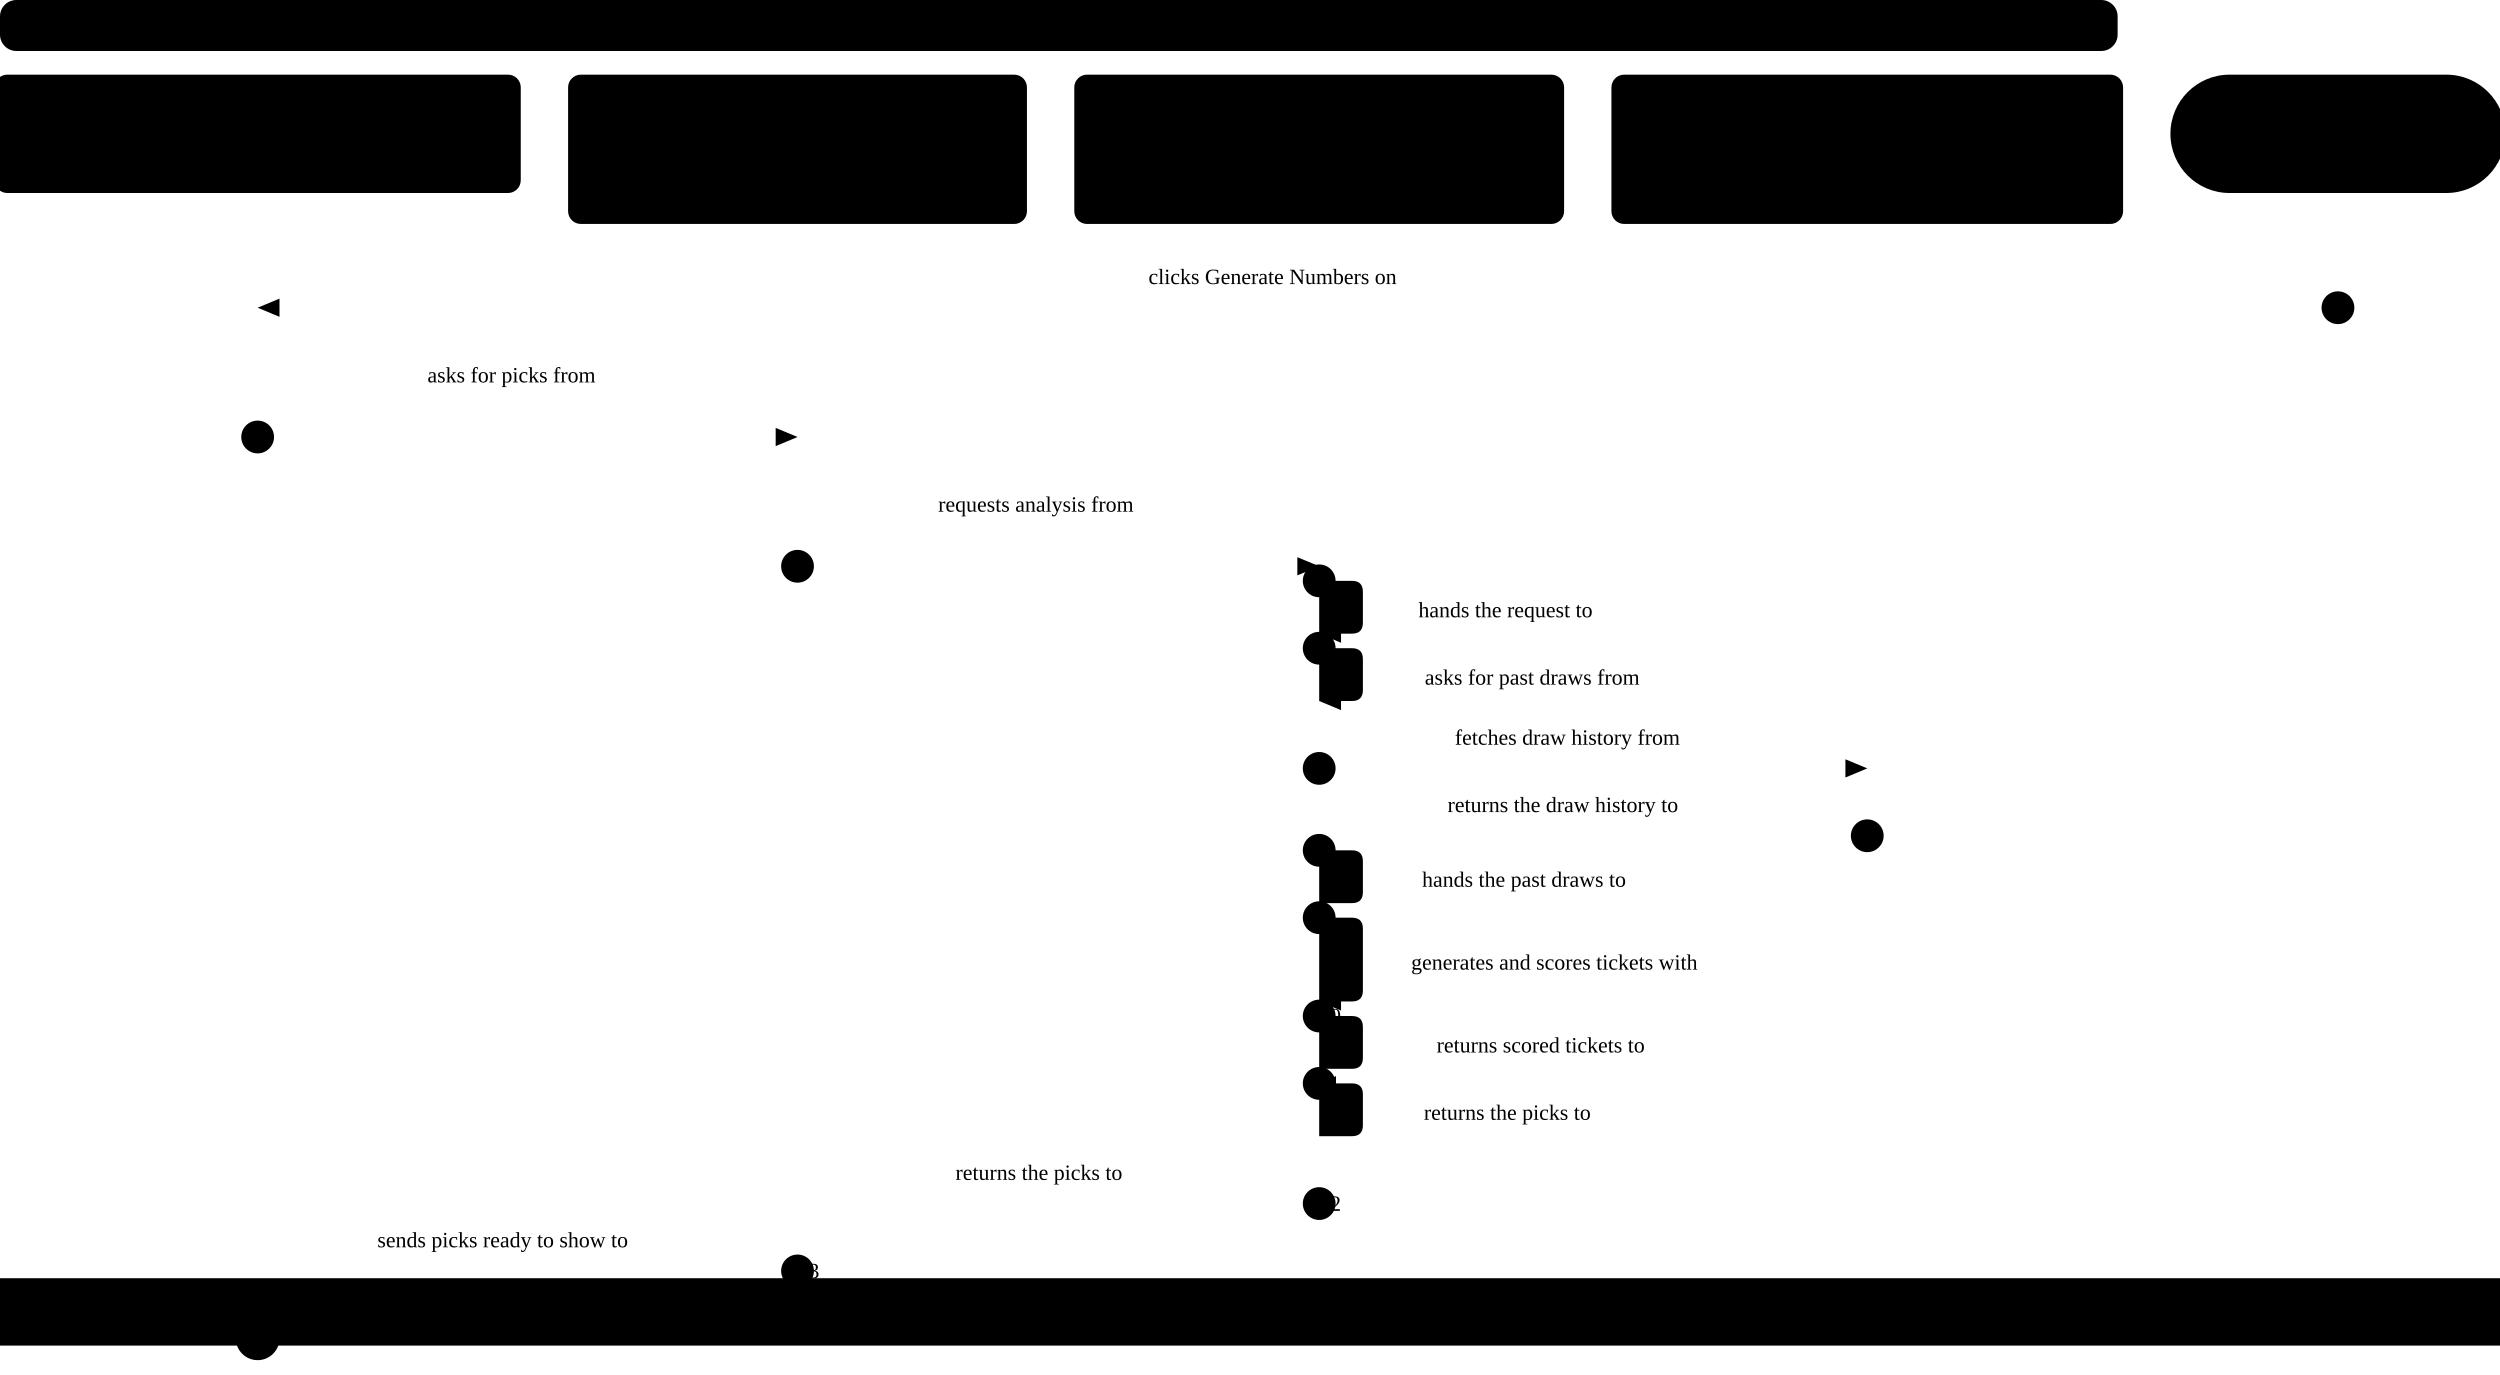
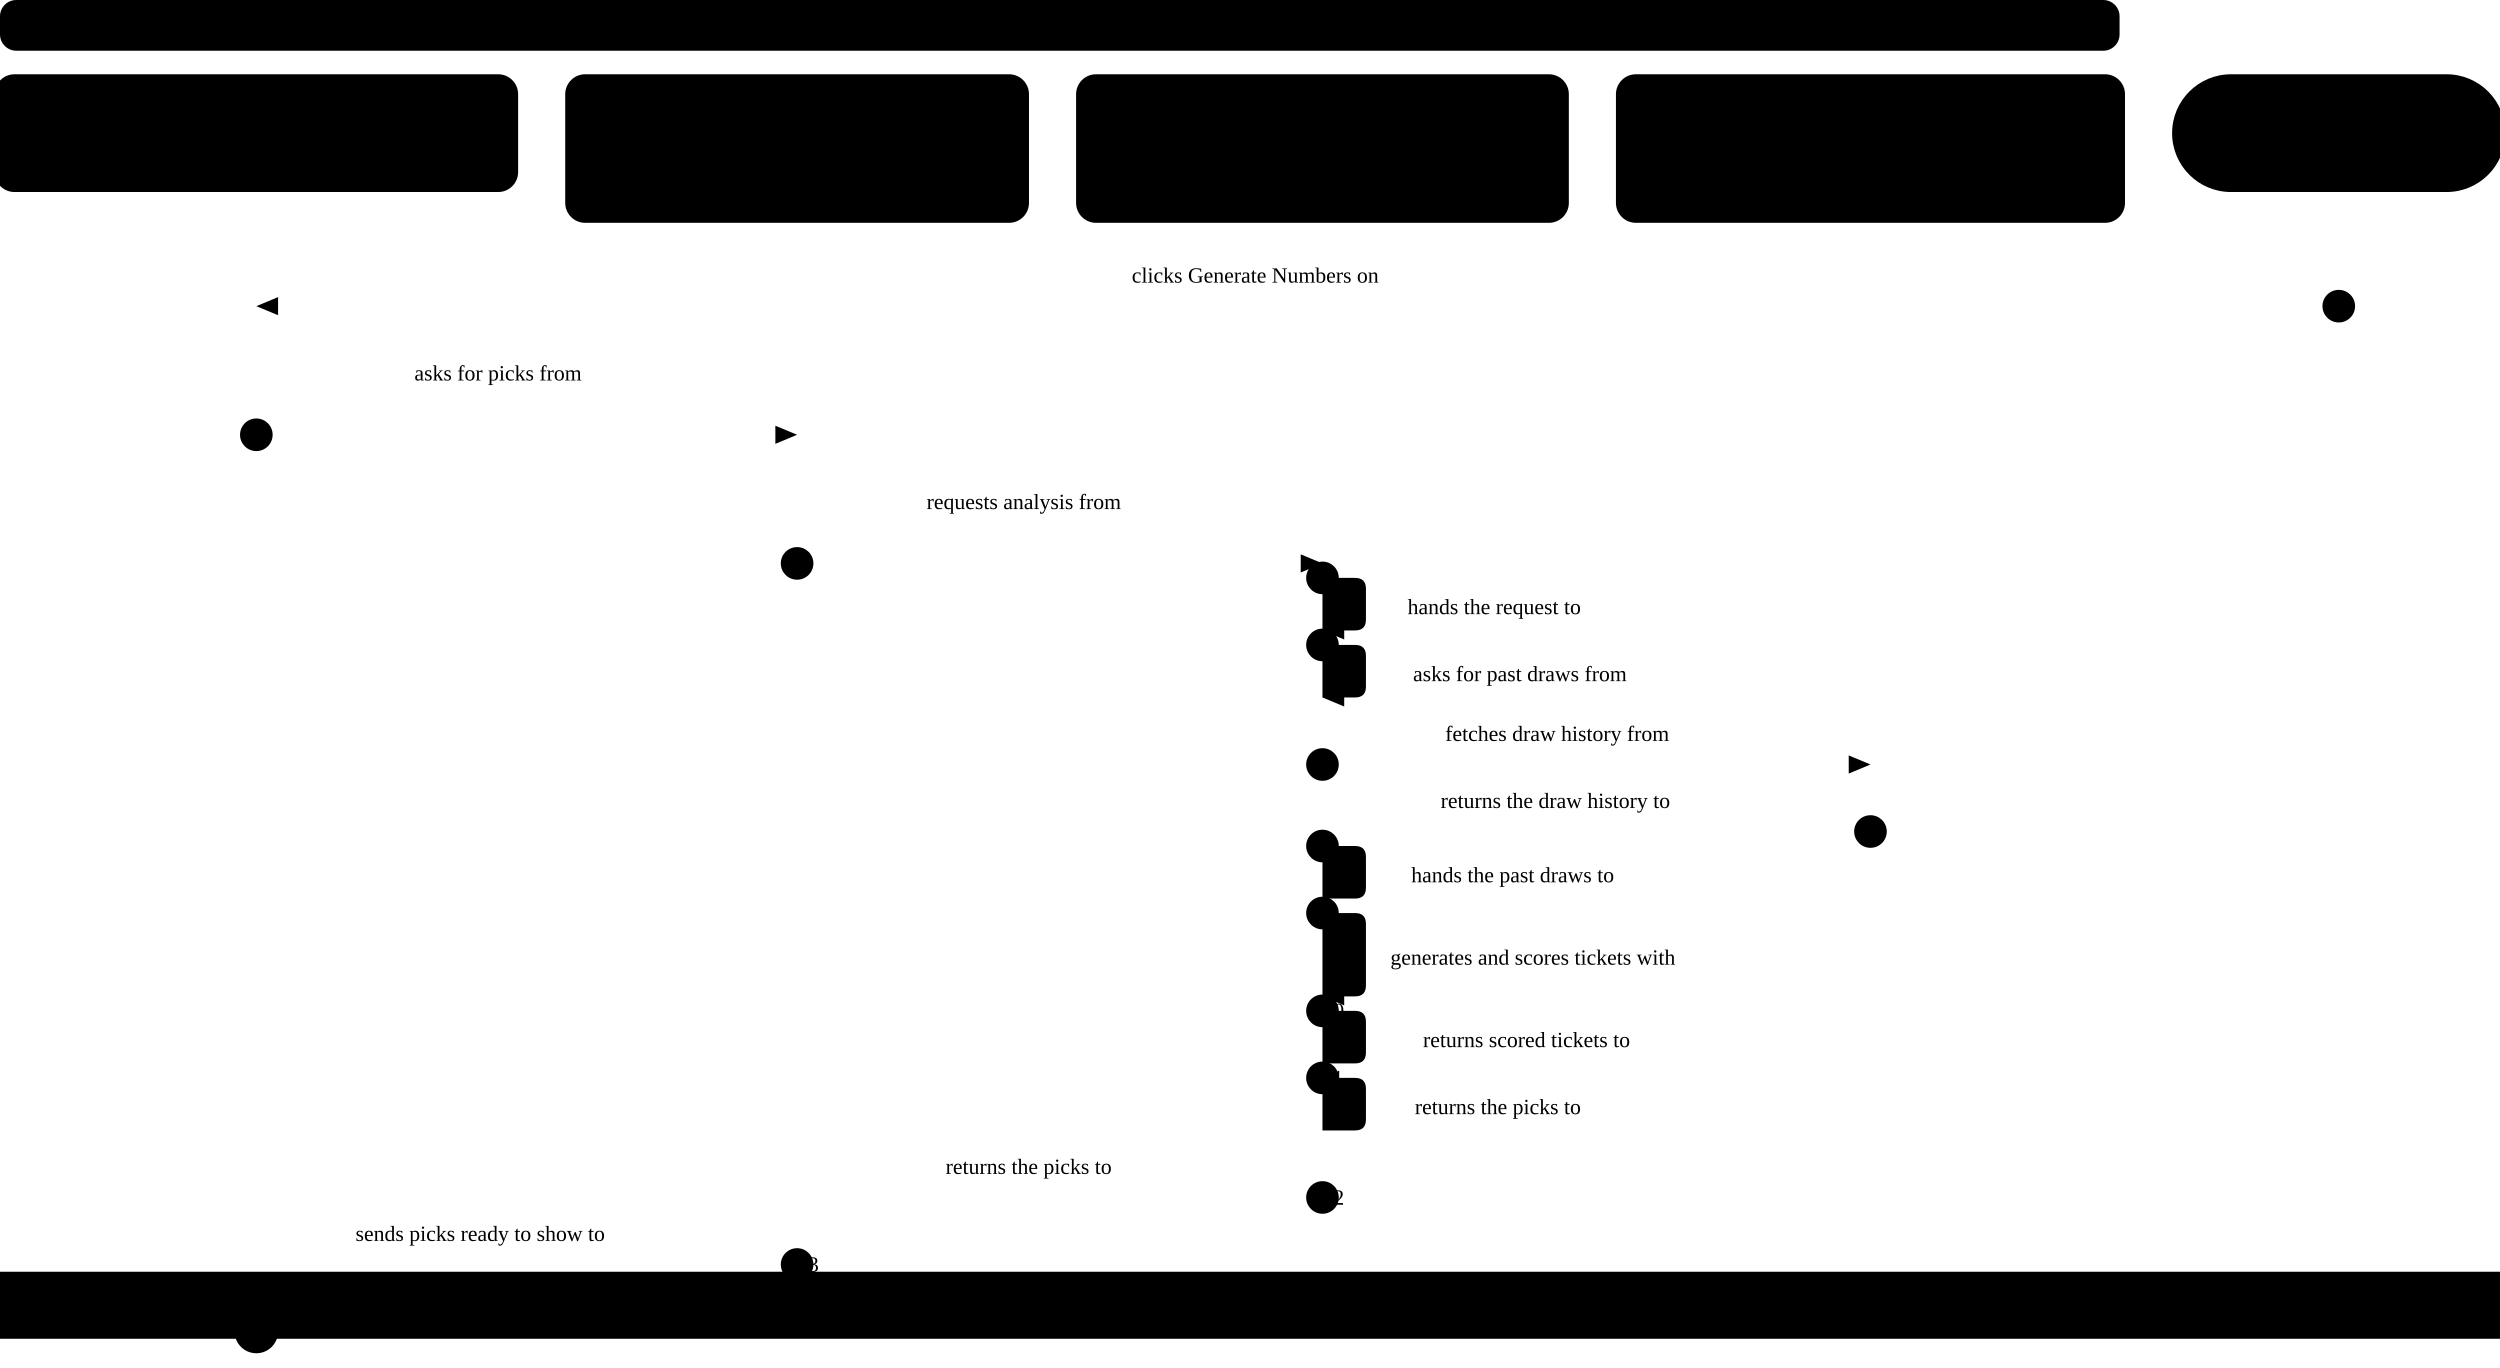
- <svg xmlns="http://www.w3.org/2000/svg" class="aerie" viewBox="0 0 1373 755" width="1373" height="755" overflow="visible" role="img" aria-label="The Lotto suite: Generate picks, as lanes" data-view="big-picture" data-audience="manager" data-scenario="generate-picks">
+ <svg xmlns="http://www.w3.org/2000/svg" class="aerie" viewBox="0 0 1380 755" width="1380" height="755" overflow="visible" role="img" aria-label="The Lotto suite: Generate picks, as lanes" data-view="big-picture" data-audience="manager" data-scenario="generate-picks">
  <defs>
    <pattern id="aerie-hatch" width="7" height="7" patternUnits="userSpaceOnUse" patternTransform="rotate(45)">
      <rect class="hatch-bg" width="7" height="7" />
      <path class="hatch-line" d="M0 0V7" />
    </pattern>
+     <radialGradient id="aerie-dawn" cx="0.18" cy="0" r="1.05" fx="0.12" fy="0">
+       <stop class="dawn-0" offset="0" />
+       <stop class="dawn-1" offset="0.55" />
+       <stop class="dawn-2" offset="1" />
+     </radialGradient>
  </defs>
  <g class="rows">
-     <rect class="row now" data-step="14" x="0" y="702" width="1373" height="37" />
+     <rect class="row now" data-step="14" x="0" y="702" width="1380" height="37" />
  </g>
  <g class="bands">
    <g class="band open depth-0" data-id="suite">
-       <rect class="shape" x="0" y="0" width="1163" height="28" rx="9" />
-       <text class="t-band" x="10" y="19" data-width="63">Lotto suite</text>
+       <rect class="shape" x="0" y="0" width="1170" height="28" rx="9" />
+       <text class="t-band" x="10" y="19" data-width="69">Lotto suite</text>
    </g>
  </g>
  <g class="lanes">
    <path class="lane-line" data-id="website" d="M141.5 103V755" />
-     <path class="lane-line" data-id="screen-api" d="M438 120V755" />
-     <path class="lane-line" data-id="engine" d="M724.5 120V755" />
-     <path class="lane-line" data-id="store" d="M1025.5 120V755" />
-     <path class="lane-line" data-id="user" d="M1284 103V755" />
+     <path class="lane-line" data-id="screen-api" d="M440 120V755" />
+     <path class="lane-line" data-id="engine" d="M730 120V755" />
+     <path class="lane-line" data-id="store" d="M1032.5 120V755" />
+     <path class="lane-line" data-id="user" d="M1291 103V755" />
  </g>
  <g class="boxes">
    <g class="node leaf now" data-id="website" transform="translate(0 44)">
-       <rect class="shape" width="283" height="59" rx="4" />
-       <rect class="ring" x="-3" y="-3" width="289" height="65" rx="7" />
+       <rect class="shape" width="283" height="59" rx="8" />
+       <rect class="ring" x="-3" y="-3" width="289" height="65" rx="11" />
+       <rect class="icon-tile" x="7" y="7" width="32" height="32" rx="8" />
      <g class="icon" data-icon="web" transform="translate(12 12) scale(0.34375)">
        <rect x="8" y="11" width="48" height="42" rx="5" />
        <path d="M8 21h48" />
        <path d="M27 29l-7 7 7 7" />
        <path d="M37 29l7 7-7 7" />
      </g>
-       <text class="t-name" x="44" y="26" data-width="49">Website</text>
-       <text class="t-tagline" x="44" y="44" data-width="214">Picks a game, generates numbers</text>
+       <text class="t-name" x="44" y="26" data-width="56">Website</text>
+       <text class="t-tagline" x="44" y="44" data-width="217">Picks a game, generates numbers</text>
    </g>
    <g class="node leaf" data-id="screen-api" transform="translate(315 44)">
-       <rect class="shape" width="246" height="76" rx="4" />
-       <rect class="ring" x="-3" y="-3" width="252" height="82" rx="7" />
+       <rect class="shape" width="250" height="76" rx="8" />
+       <rect class="ring" x="-3" y="-3" width="256" height="82" rx="11" />
+       <rect class="icon-tile" x="7" y="7" width="32" height="32" rx="8" />
      <g class="icon" data-icon="api" transform="translate(12 12) scale(0.34375)">
        <rect x="26" y="18" width="14" height="28" rx="3" />
        <path d="M7 25h19M7 39h19" />
        <path d="M40 32h16" />
        <path d="M50 26l6 6-6 6" />
      </g>
-       <text class="t-name" x="44" y="26" data-width="65">Screen API</text>
-       <text class="t-tagline" x="44" y="44" data-width="190">Prepares data for each screen</text>
-     </g>
-     <g class="node leaf" data-id="engine" transform="translate(593 44)">
-       <rect class="shape" width="263" height="76" rx="4" />
-       <rect class="ring" x="-3" y="-3" width="269" height="82" rx="7" />
+       <text class="t-name" x="44" y="26" data-width="75">Screen API</text>
+       <text class="t-tagline" x="44" y="44" data-width="194">Prepares data for each screen</text>
+     </g>
+     <g class="node leaf" data-id="engine" transform="translate(597 44)">
+       <rect class="shape" width="266" height="76" rx="8" />
+       <rect class="ring" x="-3" y="-3" width="272" height="82" rx="11" />
+       <rect class="icon-tile" x="7" y="7" width="32" height="32" rx="8" />
      <g class="icon" data-icon="gear" transform="translate(12 12) scale(0.34375)">
        <path d="M28.1 16.5 29 10.7h6l.9 5.8 4.3 1.8 4.7-3.5 4.3 4.3-3.5 4.7 1.8 4.3 5.8.9v6l-5.8.9-1.8 4.3 3.5 4.7-4.3 4.3-4.7-3.5-4.3 1.8-.9 5.8h-6l-.9-5.8-4.3-1.8-4.7 3.5-4.3-4.3 3.5-4.7-1.8-4.3-5.8-.9v-6l5.8-.9 1.8-4.3-3.5-4.7 4.3-4.3 4.7 3.5Z" />
        <circle cx="32" cy="32" r="6" />
      </g>
-       <text class="t-name" x="44" y="26" data-width="93">Analysis engine</text>
-       <text class="t-tagline" x="44" y="44" data-width="174">Generates and scores picks</text>
-     </g>
-     <g class="node leaf" data-id="store" transform="translate(888 44)">
-       <rect class="shape" width="275" height="76" rx="4" />
-       <rect class="ring" x="-3" y="-3" width="281" height="82" rx="7" />
+       <text class="t-name" x="44" y="26" data-width="108">Analysis engine</text>
+       <text class="t-tagline" x="44" y="44" data-width="178">Generates and scores picks</text>
+     </g>
+     <g class="node leaf" data-id="store" transform="translate(895 44)">
+       <rect class="shape" width="275" height="76" rx="8" />
+       <rect class="ring" x="-3" y="-3" width="281" height="82" rx="11" />
+       <rect class="icon-tile" x="7" y="7" width="32" height="32" rx="8" />
      <g class="icon" data-icon="cylinder" transform="translate(12 12) scale(0.34375)">
        <path d="M14 14c0-3.3 8-6 18-6s18 2.7 18 6-8 6-18 6-18-2.7-18-6Z" />
        <path d="M14 14v36c0 3.3 8 6 18 6s18-2.7 18-6V14" />
        <path d="M14 26c0 3.3 8 6 18 6s18-2.7 18-6" />
        <path d="M14 38c0 3.3 8 6 18 6s18-2.7 18-6" />
      </g>
-       <text class="t-name" x="44" y="26" data-width="78">Results store</text>
-       <text class="t-tagline" x="44" y="44" data-width="192">Keeps each game's past draws</text>
-     </g>
-     <g class="node leaf person now" data-id="user" transform="translate(1195 44)">
+       <text class="t-name" x="44" y="26" data-width="89">Results store</text>
+       <text class="t-tagline" x="44" y="44" data-width="200">Keeps each game's past draws</text>
+     </g>
+     <g class="node leaf person now" data-id="user" transform="translate(1202 44)">
      <rect class="shape" width="178" height="59" rx="29.5" />
      <rect class="ring" x="-3" y="-3" width="184" height="65" rx="32.5" />
+       <rect class="icon-tile" x="7" y="7" width="32" height="32" rx="8" />
      <g class="icon" data-icon="person" transform="translate(12 12) scale(0.34375)">
        <circle cx="32" cy="21" r="10" />
        <path d="M12 56c0-12 9-20 20-20s20 8 20 20" />
      </g>
-       <text class="t-name" x="44" y="26" data-width="28">User</text>
+       <text class="t-name" x="44" y="26" data-width="32">User</text>
      <text class="t-tagline" x="44" y="44" data-width="105">Using a browser</text>
    </g>
  </g>
  <g class="trail">
    <g class="step call past" data-step="1">
-       <path class="curve" d="M1284 169L141.5 169" />
+       <path class="curve" d="M1291 169L141.5 169" />
      <path class="arrow" d="M153.5 164L141.5 169L153.5 174" />
    </g>
    <g class="step call past" data-step="2">
-       <path class="curve" d="M141.5 240L438 240" />
-       <path class="arrow" d="M426 245L438 240L426 235" />
+       <path class="curve" d="M141.5 240L440 240" />
+       <path class="arrow" d="M428 245L440 240L428 235" />
    </g>
    <g class="step call past" data-step="3">
-       <path class="curve" d="M438 311L724.5 311" />
-       <path class="arrow" d="M712.5 316L724.5 311L712.5 306" />
+       <path class="curve" d="M440 311L730 311" />
+       <path class="arrow" d="M718 316L730 311L718 306" />
    </g>
    <g class="step call past" data-step="4">
-       <path class="curve" d="M724.5 319L742.5 319Q748.5 319 748.5 325L748.5 342Q748.5 348 742.5 348L724.5 348" />
-       <path class="arrow" d="M736.5 343L724.5 348L736.5 353" />
+       <path class="curve" d="M730 319L748 319Q754 319 754 325L754 342Q754 348 748 348L730 348" />
+       <path class="arrow" d="M742 343L730 348L742 353" />
    </g>
    <g class="step call past" data-step="5">
-       <path class="curve" d="M724.5 356L742.5 356Q748.5 356 748.5 362L748.5 379Q748.5 385 742.5 385L724.5 385" />
-       <path class="arrow" d="M736.5 380L724.5 385L736.5 390" />
+       <path class="curve" d="M730 356L748 356Q754 356 754 362L754 379Q754 385 748 385L730 385" />
+       <path class="arrow" d="M742 380L730 385L742 390" />
    </g>
    <g class="step call past" data-step="6">
-       <path class="curve" d="M724.5 422L1025.5 422" />
-       <path class="arrow" d="M1013.5 427L1025.5 422L1013.5 417" />
+       <path class="curve" d="M730 422L1032.5 422" />
+       <path class="arrow" d="M1020.5 427L1032.5 422L1020.5 417" />
    </g>
    <g class="step reply past" data-step="7">
-       <path class="curve" d="M1025.5 459L724.5 459" />
+       <path class="curve" d="M1032.5 459L730 459" />
    </g>
    <g class="step reply past" data-step="8">
-       <path class="curve" d="M724.5 467L742.5 467Q748.5 467 748.5 473L748.5 490Q748.5 496 742.5 496L724.5 496" />
+       <path class="curve" d="M730 467L748 467Q754 467 754 473L754 490Q754 496 748 496L730 496" />
    </g>
    <g class="step call past" data-step="9">
-       <path class="curve" d="M724.5 504L742.5 504Q748.5 504 748.5 510L748.5 544Q748.5 550 742.5 550L724.5 550" />
-       <path class="arrow" d="M736.5 545L724.5 550L736.5 555" />
+       <path class="curve" d="M730 504L748 504Q754 504 754 510L754 544Q754 550 748 550L730 550" />
+       <path class="arrow" d="M742 545L730 550L742 555" />
    </g>
    <g class="step reply past" data-step="10">
-       <path class="curve" d="M724.5 558L742.5 558Q748.5 558 748.5 564L748.5 581Q748.5 587 742.5 587L724.5 587" />
+       <path class="curve" d="M730 558L748 558Q754 558 754 564L754 581Q754 587 748 587L730 587" />
    </g>
    <g class="step reply past" data-step="11">
-       <path class="curve" d="M724.5 595L742.5 595Q748.5 595 748.5 601L748.5 618Q748.5 624 742.5 624L724.5 624" />
+       <path class="curve" d="M730 595L748 595Q754 595 754 601L754 618Q754 624 748 624L730 624" />
    </g>
    <g class="step reply past" data-step="12">
-       <path class="curve" d="M724.5 661L438 661" />
+       <path class="curve" d="M730 661L440 661" />
    </g>
    <g class="step reply past" data-step="13">
-       <path class="curve" d="M438 698L141.5 698" />
+       <path class="curve" d="M440 698L141.5 698" />
    </g>
    <g class="step reply now" data-step="14">
-       <path class="curve" d="M141.5 735L1284 735" />
+       <path class="curve" d="M141.5 735L1291 735" />
    </g>
  </g>
  <g class="labels">
    <g class="label" data-step="1">
-       <text class="t-label" x="630.75" y="156" data-width="164">clicks Generate Numbers on</text>
+       <text class="t-label" x="624.75" y="156" data-width="183">clicks Generate Numbers on</text>
    </g>
    <g class="label" data-step="2">
-       <text class="t-label" x="234.75" y="210" data-width="110">asks for picks from</text>
+       <text class="t-label" x="228.75" y="210" data-width="124">asks for picks from</text>
    </g>
    <g class="label" data-step="3">
-       <text class="t-label" x="515.25" y="281" data-width="132">requests analysis from</text>
+       <text class="t-label" x="511.5" y="281" data-width="147">requests analysis from</text>
    </g>
    <g class="label" data-step="4">
-       <text class="t-label" x="779" y="339" data-width="119">hands the request to</text>
+       <text class="t-label" x="777" y="339" data-width="134">hands the request to</text>
    </g>
    <g class="label" data-step="5">
-       <text class="t-label" x="782.5" y="376" data-width="145">asks for past draws from</text>
+       <text class="t-label" x="780" y="376" data-width="161">asks for past draws from</text>
    </g>
    <g class="label" data-step="6">
-       <text class="t-label" x="799" y="409" data-width="152">fetches draw history from</text>
+       <text class="t-label" x="797.75" y="409" data-width="167">fetches draw history from</text>
    </g>
    <g class="label" data-step="7">
-       <text class="t-label" x="795" y="446" data-width="160">returns the draw history to</text>
+       <text class="t-label" x="795.25" y="446" data-width="172">returns the draw history to</text>
    </g>
    <g class="label" data-step="8">
-       <text class="t-label" x="781" y="487" data-width="140">hands the past draws to</text>
+       <text class="t-label" x="779" y="487" data-width="155">hands the past draws to</text>
    </g>
    <g class="label" data-step="9">
-       <text class="t-label" x="775" y="532.5" data-width="192">generates and scores tickets with</text>
+       <text class="t-label" x="767.5" y="532.5" data-width="218">generates and scores tickets with</text>
    </g>
    <g class="label" data-step="10">
-       <text class="t-label" x="789" y="578" data-width="140">returns scored tickets to</text>
+       <text class="t-label" x="785.5" y="578" data-width="158">returns scored tickets to</text>
    </g>
    <g class="label" data-step="11">
-       <text class="t-label" x="782" y="615" data-width="113">returns the picks to</text>
+       <text class="t-label" x="781" y="615" data-width="126">returns the picks to</text>
    </g>
    <g class="label" data-step="12">
-       <text class="t-label" x="524.75" y="648" data-width="113">returns the picks to</text>
+       <text class="t-label" x="522" y="648" data-width="126">returns the picks to</text>
    </g>
    <g class="label" data-step="13">
-       <text class="t-label" x="207.25" y="685" data-width="165">sends picks ready to show to</text>
+       <text class="t-label" x="196.25" y="685" data-width="189">sends picks ready to show to</text>
    </g>
    <g class="label" data-step="14">
-       <text class="t-label" x="660.25" y="722" data-width="105">shows the picks to</text>
+       <text class="t-label" x="655.75" y="722" data-width="121">shows the picks to</text>
    </g>
  </g>
  <g class="badges">
-     <g class="badge" data-step="1" transform="translate(1284 169)">
+     <g class="badge" data-step="1" transform="translate(1291 169)">
      <circle r="9" />
      <text class="t-badge" y="4">1</text>
    </g>
    <g class="badge" data-step="2" transform="translate(141.5 240)">
      <circle r="9" />
      <text class="t-badge" y="4">2</text>
    </g>
-     <g class="badge" data-step="3" transform="translate(438 311)">
+     <g class="badge" data-step="3" transform="translate(440 311)">
      <circle r="9" />
      <text class="t-badge" y="4">3</text>
    </g>
-     <g class="badge" data-step="4" transform="translate(724.5 319)">
+     <g class="badge" data-step="4" transform="translate(730 319)">
      <circle r="9" />
      <text class="t-badge" y="4">4</text>
    </g>
-     <g class="badge" data-step="5" transform="translate(724.5 356)">
+     <g class="badge" data-step="5" transform="translate(730 356)">
      <circle r="9" />
      <text class="t-badge" y="4">5</text>
    </g>
-     <g class="badge" data-step="6" transform="translate(724.5 422)">
+     <g class="badge" data-step="6" transform="translate(730 422)">
      <circle r="9" />
      <text class="t-badge" y="4">6</text>
    </g>
-     <g class="badge" data-step="7" transform="translate(1025.5 459)">
+     <g class="badge" data-step="7" transform="translate(1032.5 459)">
      <circle r="9" />
      <text class="t-badge" y="4">7</text>
    </g>
-     <g class="badge" data-step="8" transform="translate(724.5 467)">
+     <g class="badge" data-step="8" transform="translate(730 467)">
      <circle r="9" />
      <text class="t-badge" y="4">8</text>
    </g>
-     <g class="badge" data-step="9" transform="translate(724.5 504)">
+     <g class="badge" data-step="9" transform="translate(730 504)">
      <circle r="9" />
      <text class="t-badge" y="4">9</text>
    </g>
-     <g class="badge" data-step="10" transform="translate(724.5 558)">
+     <g class="badge" data-step="10" transform="translate(730 558)">
      <circle r="9" />
      <text class="t-badge" y="4">10</text>
    </g>
-     <g class="badge" data-step="11" transform="translate(724.5 595)">
+     <g class="badge" data-step="11" transform="translate(730 595)">
      <circle r="9" />
      <text class="t-badge" y="4">11</text>
    </g>
-     <g class="badge" data-step="12" transform="translate(724.5 661)">
+     <g class="badge" data-step="12" transform="translate(730 661)">
      <circle r="9" />
      <text class="t-badge" y="4">12</text>
    </g>
-     <g class="badge" data-step="13" transform="translate(438 698)">
+     <g class="badge" data-step="13" transform="translate(440 698)">
      <circle r="9" />
      <text class="t-badge" y="4">13</text>
    </g>
    <g class="badge now" data-step="14" transform="translate(141.5 735)">
      <circle r="12" />
      <text class="t-badge" y="4.5">14</text>
    </g>
  </g>
</svg>
